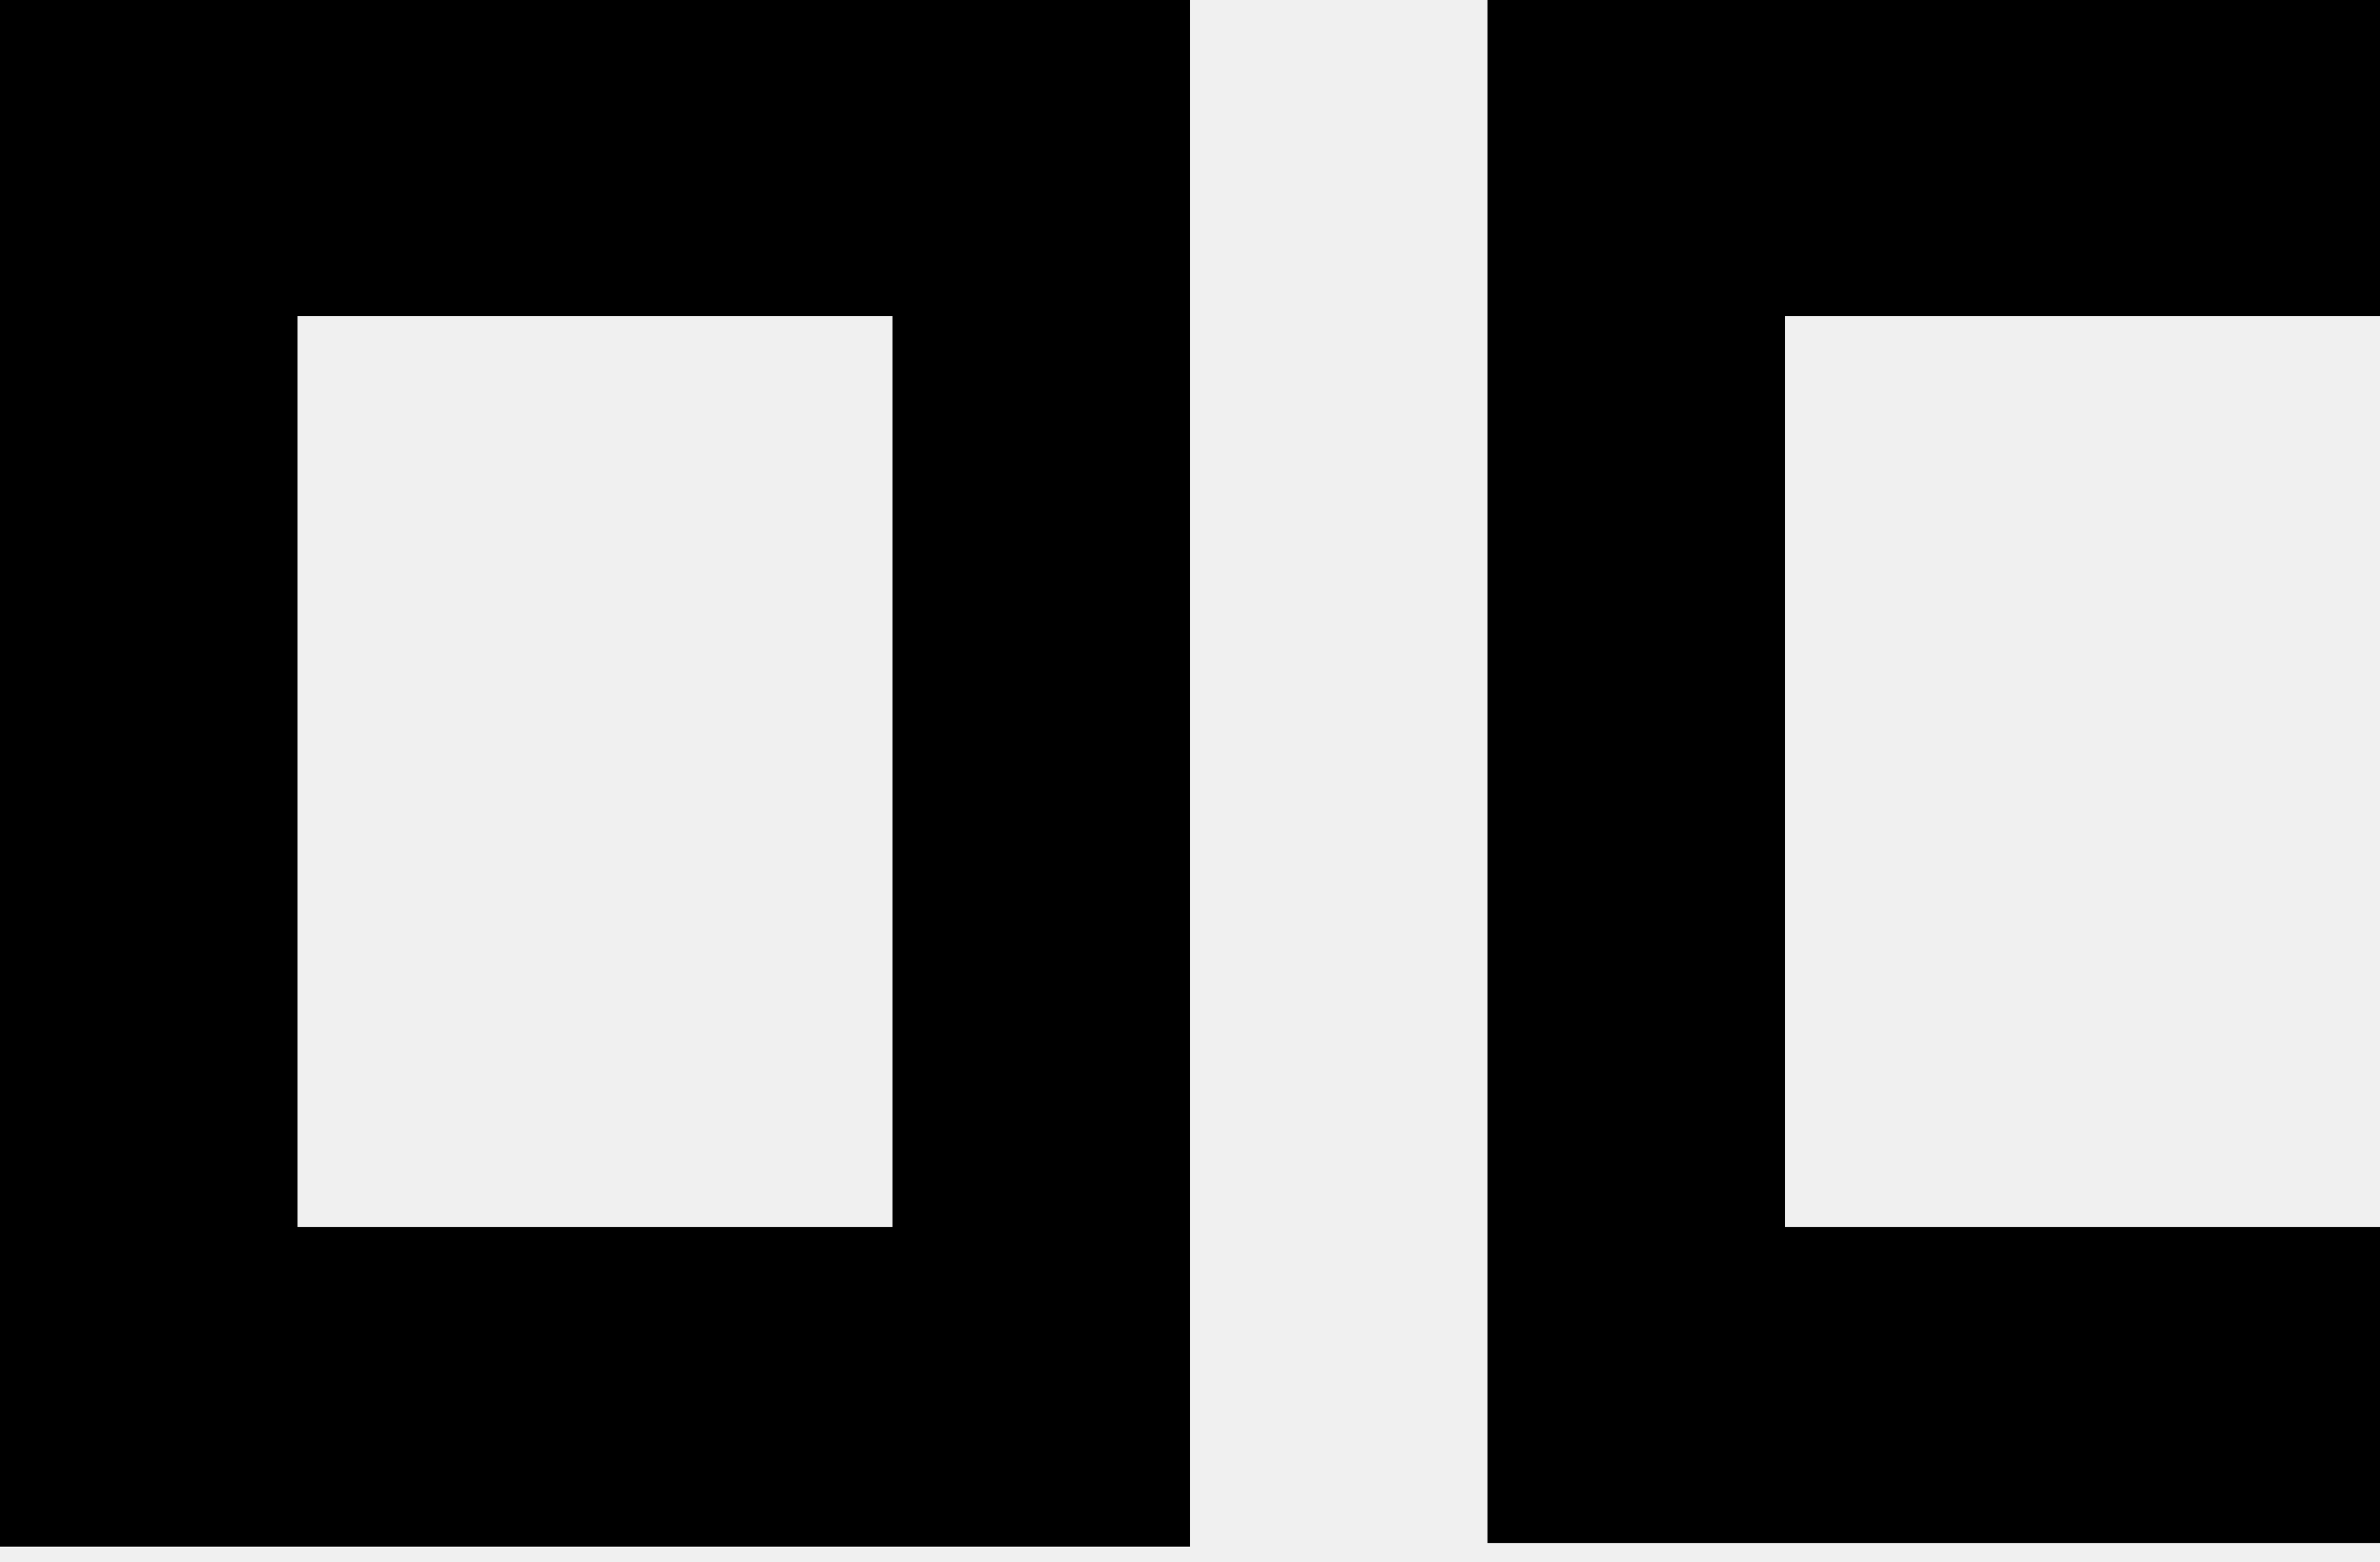
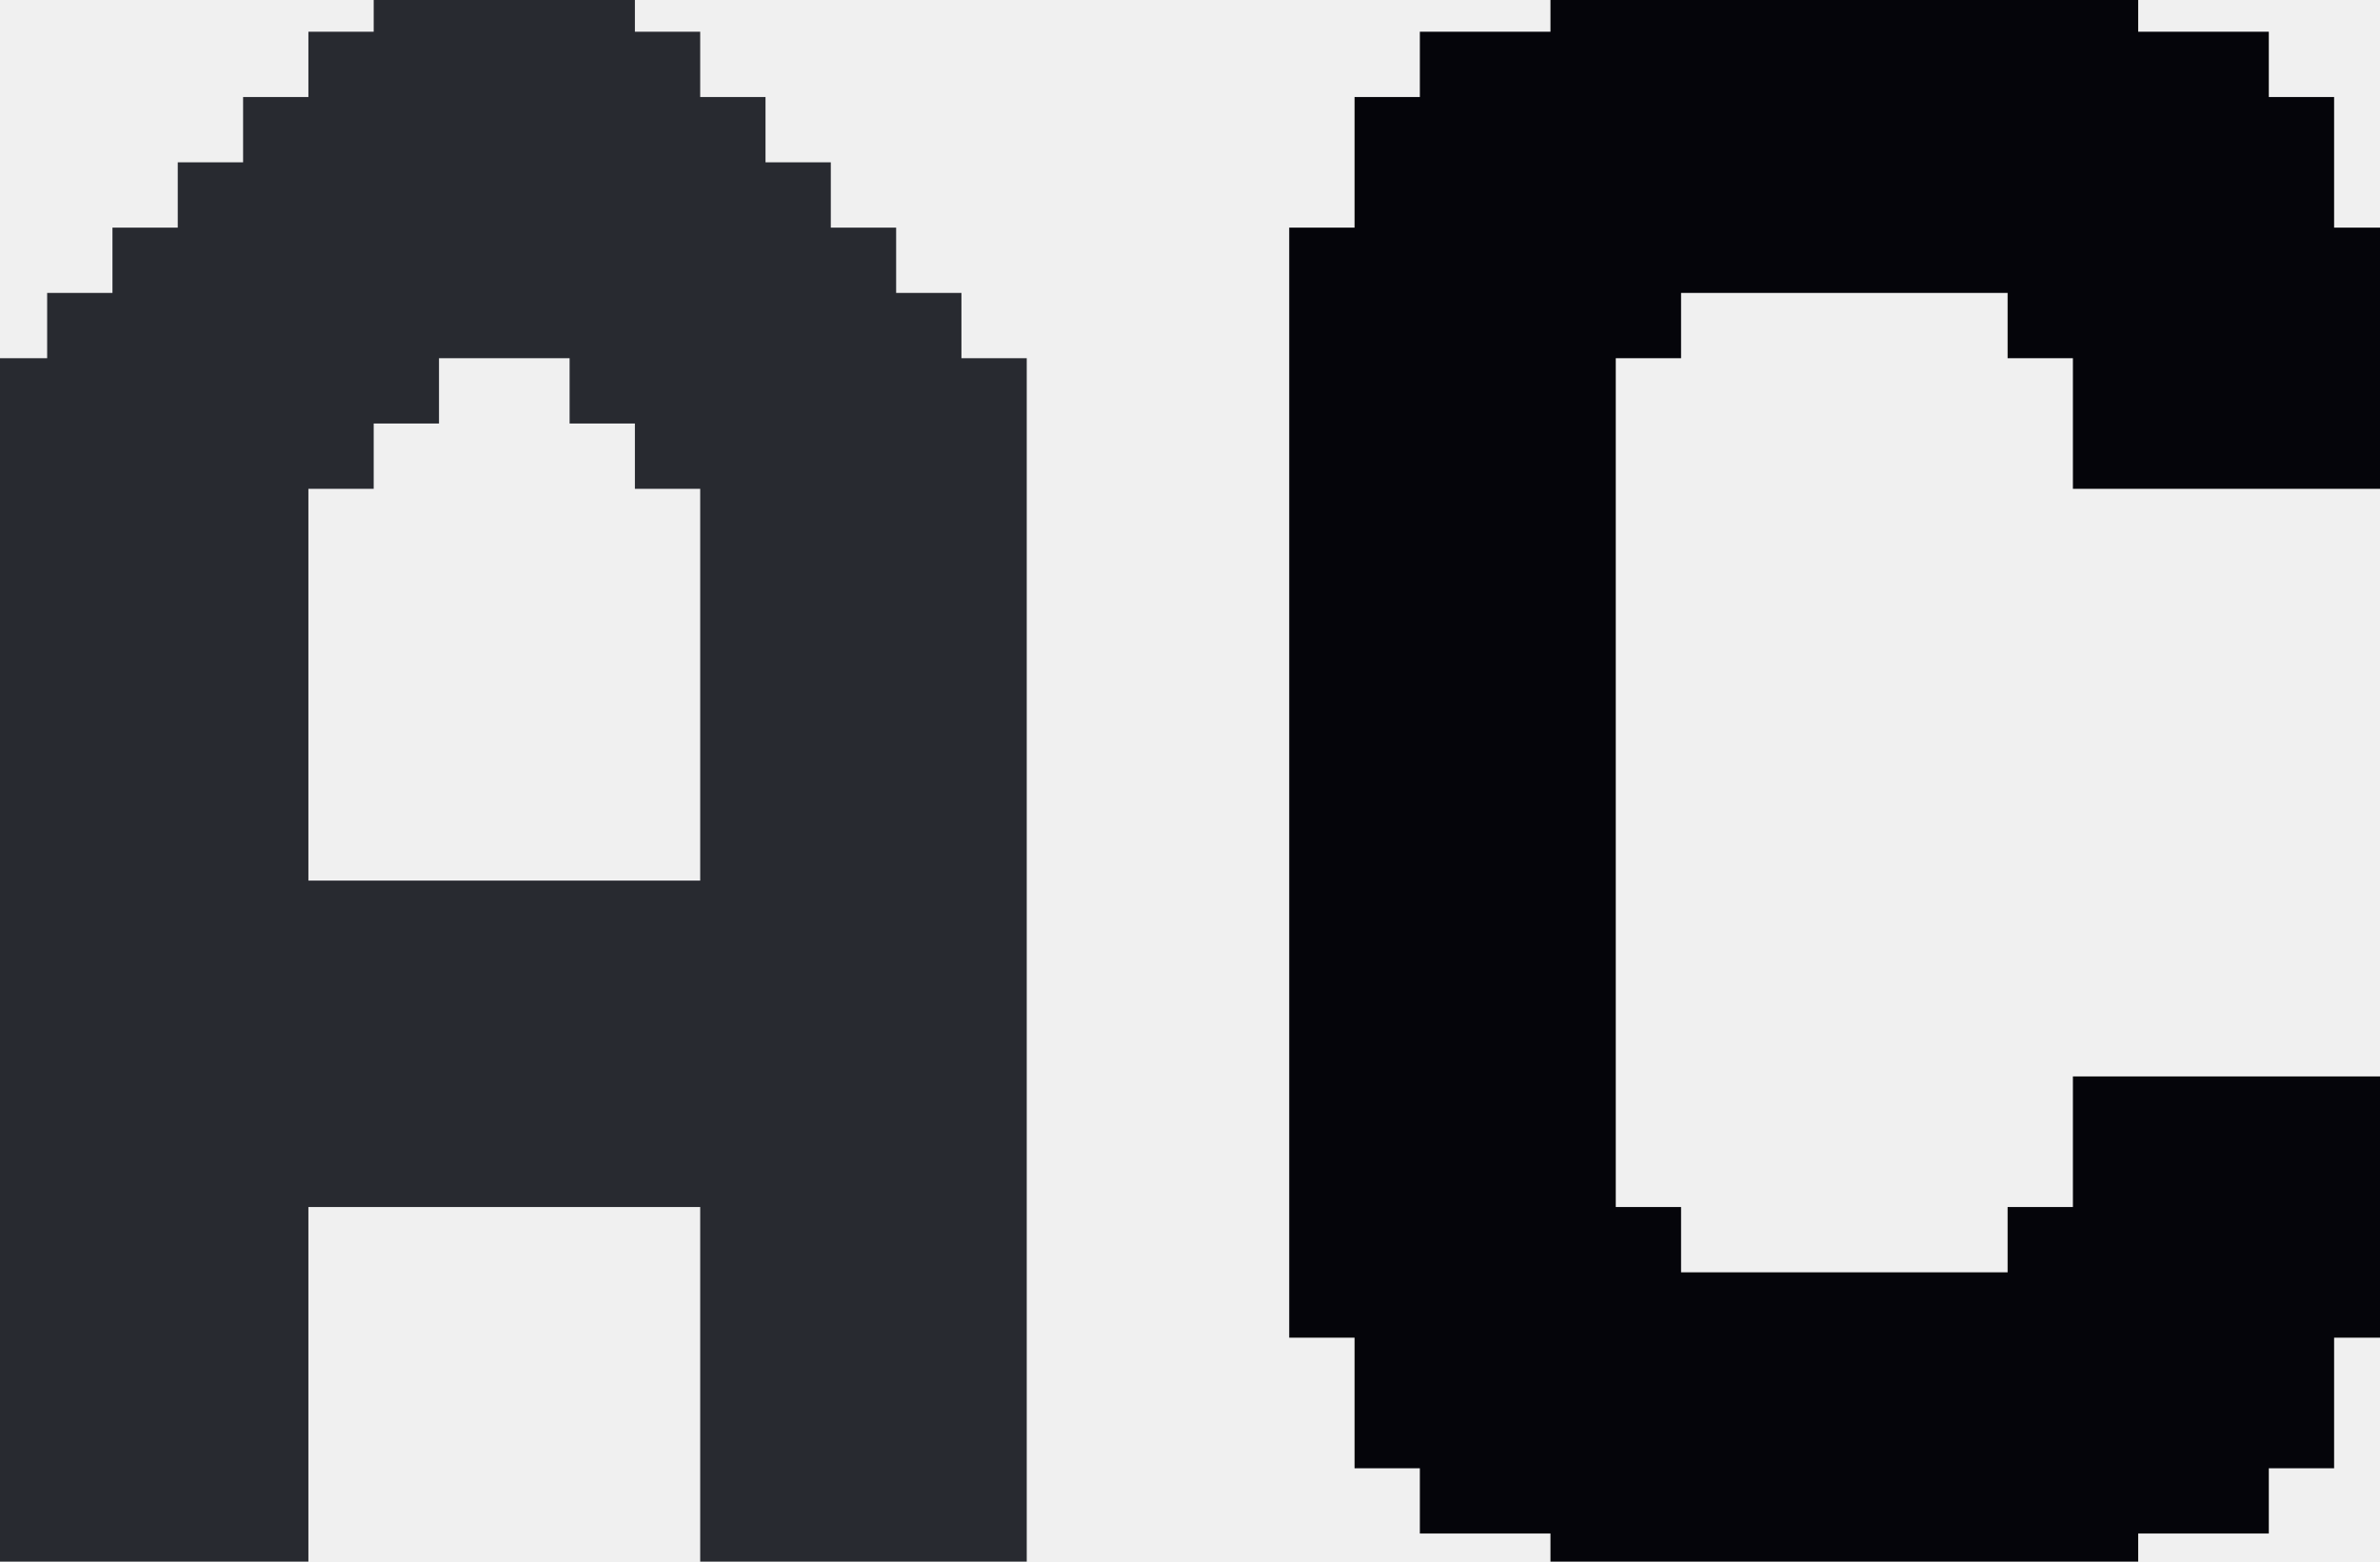
<svg xmlns="http://www.w3.org/2000/svg" width="64" height="42" viewBox="0 0 64 42" fill="none">
-   <path fill-rule="evenodd" clip-rule="evenodd" d="M0 0H32V41.596H0V0ZM24 8.5H8V33H24V8.5Z" fill="black" />
-   <path d="M40 0H64V8.5H48V33H64V41.5H40V0Z" fill="black" />
+   <g clip-path="url(#clip0_3675_4943)">
+     <path d="M1.268 41.244V43H-0.488V41.244H1.268ZM1.268 39.488V41.244H-0.488V39.488H1.268ZM1.268 37.732V39.488H-0.488V37.732H1.268ZM1.268 35.976V37.732H-0.488V35.976H1.268ZM1.268 34.219V35.976H-0.488V34.219H1.268ZM1.268 32.463V34.219H-0.488V32.463H1.268ZM1.268 30.707V32.463H-0.488V30.707H1.268ZM1.268 28.951V30.707H-0.488V28.951H1.268ZM1.268 27.195V28.951H-0.488V27.195H1.268ZM1.268 25.439V27.195H-0.488V25.439H1.268ZM1.268 23.683V25.439H-0.488V23.683H1.268ZM1.268 21.927V23.683H-0.488V21.927H1.268ZM1.268 20.171V21.927H-0.488V20.171H1.268ZM1.268 18.415V20.171H-0.488V18.415H1.268ZM1.268 16.659V18.415H-0.488V16.659H1.268ZM3.024 16.659V18.415H1.268V16.659H3.024ZM3.024 18.415V20.171H1.268V18.415H3.024ZM3.024 20.171V21.927H1.268V20.171H3.024ZM3.024 21.927V23.683H1.268V21.927H3.024ZM3.024 23.683V25.439H1.268V23.683H3.024ZM3.024 25.439V27.195H1.268V25.439H3.024ZM3.024 27.195V28.951H1.268V27.195H3.024ZM4.78 28.951V30.707H3.024V28.951H4.78ZM4.78 30.707V32.463H3.024V30.707H4.78ZM4.78 32.463V34.219H3.024V32.463H4.78ZM4.78 34.219V35.976H3.024V34.219H4.78ZM4.78 35.976V37.732H3.024V35.976H4.78ZM4.78 37.732V39.488H3.024V37.732H4.78ZM4.78 39.488V41.244H3.024V39.488H4.78ZM4.78 41.244V43H3.024V41.244H4.78ZM6.537 41.244V43H4.78V41.244H6.537ZM8.293 41.244V43H6.537V41.244H8.293ZM8.293 39.488V41.244H6.537V39.488H8.293ZM8.293 37.732V39.488H6.537V37.732H8.293ZM8.293 35.976V37.732H6.537V35.976H8.293ZM8.293 34.219V35.976H6.537V34.219H8.293ZM8.293 32.463V34.219H6.537V32.463H8.293ZM8.293 30.707V32.463H6.537V30.707H8.293ZM8.293 28.951V30.707H6.537V28.951H8.293ZM6.537 28.951V30.707H4.78V28.951H6.537ZM6.537 27.195V28.951H4.78V27.195H6.537ZM6.537 30.707V32.463H4.78V30.707H6.537ZM6.537 32.463V34.219H4.78V32.463H6.537ZM6.537 34.219V35.976H4.78V34.219H6.537ZM6.537 35.976V37.732H4.78V35.976H6.537ZM6.537 37.732V39.488H4.78V37.732H6.537ZM6.537 39.488V41.244H4.78V39.488H6.537ZM3.024 41.244V43H1.268V41.244H3.024ZM3.024 39.488V41.244H1.268V39.488H3.024ZM3.024 37.732V39.488H1.268V37.732H3.024ZM3.024 35.976V37.732H1.268V35.976H3.024ZM3.024 34.219V35.976H1.268V34.219H3.024ZM3.024 32.463V34.219H1.268V32.463H3.024ZM3.024 30.707V32.463H1.268V30.707H3.024ZM3.024 28.951V30.707H1.268V28.951H3.024ZM1.268 11.39V13.146H-0.488V11.39H1.268ZM1.268 13.146V14.902H-0.488V13.146H1.268ZM1.268 14.902V16.659H-0.488V14.902H1.268ZM6.537 7.878V9.634H4.78V7.878H6.537ZM6.537 11.39V13.146H4.78V11.39H6.537ZM6.537 13.146V14.902H4.78V13.146H6.537ZM6.537 14.902V16.659H4.78V14.902H6.537ZM6.537 16.659V18.415H4.78V16.659H6.537ZM6.537 18.415V20.171H4.78V18.415H6.537ZM6.537 20.171V21.927H4.78V20.171H6.537ZM6.537 21.927V23.683H4.78V21.927H6.537ZM8.293 23.683V25.439H6.537V23.683H8.293ZM8.293 25.439V27.195H6.537V25.439H8.293ZM8.293 27.195V28.951H6.537V27.195H8.293ZM8.293 21.927V23.683H6.537V21.927H8.293ZM8.293 20.171V21.927H6.537V20.171H8.293ZM8.293 18.415V20.171H6.537V18.415H8.293ZM8.293 16.659V18.415H6.537V16.659H8.293ZM8.293 14.902V16.659H6.537V14.902H8.293ZM8.293 13.146V14.902H6.537V13.146H8.293ZM8.293 11.39V13.146H6.537V11.39H8.293ZM8.293 9.634V11.39H6.537V9.634H8.293ZM8.293 7.878V9.634H6.537V7.878H8.293ZM8.293 6.122V7.878H6.537V6.122H8.293ZM6.537 9.634V11.39H4.78V9.634H6.537ZM8.293 4.366V6.122H6.537V4.366H8.293ZM8.293 2.61V4.366H6.537V2.61H8.293ZM4.78 7.878V9.634H3.024V7.878H4.78ZM4.78 9.634V11.39H3.024V9.634H4.78ZM4.78 11.39V13.146H3.024V11.39H4.78ZM3.024 13.146V14.902H1.268V13.146H3.024ZM3.024 14.902V16.659H1.268V14.902H3.024ZM3.024 11.39V13.146H1.268V11.39H3.024ZM3.024 9.634V11.39H1.268V9.634H3.024ZM4.78 13.146V14.902H3.024V13.146H4.78ZM4.78 14.902V16.659H3.024V14.902H4.78ZM4.78 16.659V18.415H3.024V16.659H4.78ZM4.78 18.415V20.171H3.024V18.415H4.78ZM4.78 20.171V21.927H3.024V20.171H4.78ZM4.78 21.927V23.683H3.024V21.927H4.78ZM4.78 23.683V25.439H3.024V23.683H4.78ZM4.78 25.439V27.195H3.024V25.439H4.78ZM4.78 27.195V28.951H3.024V27.195H4.78ZM6.537 25.439V27.195H4.78V25.439H6.537ZM6.537 23.683V25.439H4.78V23.683H6.537ZM20.585 41.244V43H18.829V41.244H20.585ZM20.585 39.488V41.244H18.829V39.488H20.585ZM20.585 37.732V39.488H18.829V37.732H20.585ZM20.585 35.976V37.732H18.829V35.976H20.585ZM20.585 34.219V35.976H18.829V34.219H20.585ZM20.585 32.463V34.219H18.829V32.463H20.585ZM20.585 30.707V32.463H18.829V30.707H20.585ZM20.585 28.951V30.707H18.829V28.951H20.585ZM20.585 27.195V28.951H18.829V27.195H20.585ZM20.585 25.439V27.195H18.829V25.439H20.585ZM20.585 23.683V25.439H18.829V23.683H20.585ZM20.585 21.927V23.683H18.829V21.927H20.585ZM20.585 20.171V21.927H18.829V20.171H20.585ZM20.585 18.415V20.171H18.829V18.415H20.585ZM20.585 16.659V18.415H18.829V16.659H20.585ZM22.341 16.659V18.415H20.585V16.659H22.341ZM22.341 18.415V20.171H20.585V18.415H22.341ZM22.341 20.171V21.927H20.585V20.171H22.341ZM22.341 21.927V23.683H20.585V21.927H22.341ZM22.341 23.683V25.439H20.585V23.683H22.341ZM22.341 25.439V27.195H20.585V25.439H22.341ZM22.341 27.195V28.951H20.585V27.195H22.341ZM24.098 28.951V30.707H22.341V28.951H24.098ZM24.098 30.707V32.463H22.341V30.707H24.098ZM24.098 32.463V34.219H22.341V32.463H24.098ZM24.098 34.219V35.976H22.341V34.219H24.098ZM24.098 35.976V37.732H22.341V35.976H24.098ZM24.098 37.732V39.488H22.341V37.732H24.098ZM24.098 39.488V41.244H22.341V39.488H24.098ZM24.098 41.244V43H22.341V41.244H24.098ZM25.854 41.244V43H24.098V41.244H25.854ZM27.61 41.244V43H25.854V41.244H27.61ZM27.61 39.488V41.244H25.854V39.488H27.61ZM27.61 37.732V39.488H25.854V37.732H27.61ZM27.61 35.976V37.732H25.854V35.976H27.61ZM27.61 34.219V35.976H25.854V34.219H27.61ZM27.61 32.463V34.219H25.854V32.463H27.61ZM27.61 30.707V32.463H25.854V30.707H27.61ZM27.61 28.951V30.707H25.854V28.951H27.61ZM25.854 28.951V30.707H24.098V28.951H25.854ZM25.854 27.195V28.951H24.098V27.195H25.854ZM25.854 30.707V32.463H24.098V30.707H25.854ZM25.854 32.463V34.219H24.098V32.463H25.854ZM25.854 34.219V35.976H24.098V34.219H25.854ZM25.854 35.976V37.732H24.098V35.976H25.854ZM25.854 37.732V39.488H24.098V37.732H25.854ZM25.854 39.488V41.244H24.098V39.488H25.854ZM22.341 41.244V43H20.585V41.244H22.341ZM22.341 39.488V41.244H20.585V39.488H22.341ZM22.341 37.732V39.488H20.585V37.732H22.341ZM22.341 35.976V37.732H20.585V35.976H22.341ZM22.341 34.219V35.976H20.585V34.219H22.341ZM22.341 32.463V34.219H20.585V32.463H22.341ZM22.341 30.707V32.463H20.585V30.707H22.341ZM22.341 28.951V30.707H20.585V28.951H22.341ZM20.585 2.61V4.366H18.829V2.61H20.585ZM20.585 4.366V6.122H18.829V4.366H20.585ZM20.585 6.122V7.878H18.829V6.122H20.585ZM20.585 7.878V9.634H18.829V7.878H20.585ZM20.585 9.634V11.39H18.829V9.634H20.585ZM20.585 11.39V13.146H18.829V11.39H20.585ZM20.585 13.146V14.902H18.829V13.146H20.585ZM20.585 14.902V16.659H18.829V14.902H20.585ZM25.854 7.878V9.634H24.098V7.878H25.854ZM25.854 11.39V13.146H24.098V11.39H25.854ZM25.854 13.146V14.902H24.098V13.146H25.854ZM25.854 14.902V16.659H24.098V14.902H25.854ZM25.854 16.659V18.415H24.098V16.659H25.854ZM25.854 18.415V20.171H24.098V18.415H25.854ZM25.854 20.171V21.927H24.098V20.171H25.854ZM25.854 21.927V23.683H24.098V21.927H25.854ZM27.61 23.683V25.439H25.854V23.683H27.61ZM27.61 25.439V27.195H25.854V25.439H27.61ZM27.61 27.195V28.951H25.854V27.195H27.61ZM27.61 21.927V23.683H25.854V21.927H27.61ZM27.61 20.171V21.927H25.854V20.171H27.61ZM27.61 18.415V20.171H25.854V18.415H27.61ZM27.61 16.659V18.415H25.854V16.659H27.61ZM27.61 14.902V16.659H25.854V14.902H27.61ZM27.61 13.146V14.902H25.854V13.146H27.61ZM27.61 11.39V13.146H25.854V11.39H27.61ZM27.61 9.634V11.39H25.854V9.634H27.61ZM25.854 9.634V11.39H24.098V9.634H25.854ZM24.098 6.122V7.878H22.341V6.122H24.098ZM24.098 7.878V9.634H22.341V7.878H24.098ZM24.098 9.634V11.39H22.341V9.634H24.098ZM24.098 11.39V13.146H22.341V11.39H24.098ZM22.341 13.146V14.902H20.585V13.146H22.341ZM22.341 14.902V16.659H20.585V14.902H22.341ZM22.341 11.39V13.146H20.585V11.39H22.341ZM22.341 9.634V11.39H20.585V9.634H22.341ZM22.341 7.878V9.634H20.585V7.878H22.341ZM22.341 6.122V7.878H20.585V6.122H22.341ZM22.341 4.366V6.122H20.585V4.366H22.341ZM24.098 13.146V14.902H22.341V13.146H24.098ZM24.098 14.902V16.659H22.341V14.902H24.098ZM24.098 16.659V18.415H22.341V16.659H24.098ZM24.098 18.415V20.171H22.341V18.415H24.098ZM24.098 20.171V21.927H22.341V20.171H24.098ZM24.098 21.927V23.683H22.341V21.927H24.098ZM24.098 23.683V25.439H22.341V23.683H24.098ZM24.098 25.439V27.195H22.341V25.439H24.098ZM24.098 27.195V28.951H22.341V27.195H24.098ZM25.854 25.439V27.195H24.098V25.439H25.854ZM25.854 23.683V25.439H24.098V23.683H25.854ZM11.805 -0.902V0.854H10.049V-0.902H11.805ZM13.561 -0.902V0.854H11.805V-0.902H13.561ZM15.317 -0.902V0.854H13.561V-0.902H15.317ZM17.073 -0.902V0.854H15.317V-0.902H17.073ZM18.829 0.854V2.61H17.073V0.854H18.829ZM17.073 0.854V2.61H15.317V0.854H17.073ZM15.317 0.854V2.61H13.561V0.854H15.317ZM13.561 0.854V2.61H11.805V0.854H13.561ZM11.805 0.854V2.61H10.049V0.854H11.805ZM10.049 0.854V2.61H8.293V0.854H10.049ZM10.049 2.61V4.366H8.293V2.61H10.049ZM10.049 4.366V6.122H8.293V4.366H10.049ZM11.805 2.61V4.366H10.049V2.61H11.805ZM13.561 2.61V4.366H11.805V2.61H13.561ZM15.317 2.61V4.366H13.561V2.61H15.317ZM17.073 2.61V4.366H15.317V2.61H17.073ZM18.829 2.61V4.366H17.073V2.61H18.829ZM18.829 4.366V6.122H17.073V4.366H18.829ZM17.073 4.366V6.122H15.317V4.366H17.073ZM15.317 4.366V6.122H13.561V4.366H15.317ZM13.561 4.366V6.122H11.805V4.366H13.561ZM11.805 4.366V6.122H10.049V4.366H11.805ZM10.049 6.122V7.878H8.293V6.122H10.049ZM11.805 6.122V7.878H10.049V6.122H11.805ZM18.829 6.122V7.878H17.073V6.122H18.829ZM17.073 6.122V7.878H15.317V6.122H17.073ZM18.829 7.878V9.634H17.073V7.878H18.829ZM10.049 7.878V9.634H8.293V7.878H10.049ZM6.537 4.366V6.122H4.78V4.366H6.537ZM6.537 6.122V7.878H4.78V6.122H6.537ZM4.78 6.122V7.878H3.024V6.122H4.78ZM3.024 7.878V9.634H1.268V7.878H3.024ZM1.268 9.634V11.39H-0.488V9.634H1.268ZM10.049 9.634V11.39H8.293V9.634H10.049ZM11.805 7.878V9.634H10.049V7.878H11.805ZM13.561 6.122V7.878H11.805V6.122H13.561ZM15.317 6.122V7.878H13.561V6.122H15.317ZM17.073 7.878V9.634H15.317V7.878H17.073ZM18.829 9.634V11.39H17.073V9.634H18.829ZM10.049 30.707V32.463H8.293V30.707H10.049ZM11.805 30.707V32.463H10.049V30.707H11.805ZM13.561 30.707V32.463H11.805V30.707H13.561ZM15.317 30.707V32.463H13.561V30.707H15.317ZM17.073 30.707V32.463H15.317V30.707H17.073ZM18.829 30.707V32.463H17.073V30.707H18.829ZM18.829 28.951V30.707H17.073V28.951H18.829ZM17.073 28.951V30.707H15.317V28.951H17.073ZM15.317 28.951V30.707H13.561V28.951H15.317ZM13.561 28.951V30.707H11.805V28.951H13.561ZM11.805 28.951V30.707H10.049V28.951H11.805ZM10.049 28.951V30.707H8.293V28.951H10.049ZM10.049 27.195V28.951H8.293V27.195H10.049ZM11.805 27.195V28.951H10.049V27.195H11.805ZM13.561 27.195V28.951H11.805V27.195H13.561ZM15.317 27.195V28.951H13.561V27.195H15.317ZM17.073 27.195V28.951H15.317V27.195H17.073ZM18.829 27.195V28.951H17.073V27.195H18.829ZM18.829 25.439V27.195H17.073V25.439H18.829ZM17.073 25.439V27.195H15.317V25.439H17.073ZM15.317 25.439V27.195H13.561V25.439H15.317ZM13.561 25.439V27.195H11.805V25.439H13.561ZM11.805 25.439V27.195H10.049V25.439H11.805ZM10.049 25.439V27.195H8.293V25.439H10.049ZM10.049 23.683V25.439H8.293V23.683H10.049ZM11.805 23.683V25.439H10.049V23.683H11.805ZM13.561 23.683V25.439H11.805V23.683H13.561ZM15.317 23.683V25.439H13.561V23.683H15.317ZM17.073 23.683V25.439H15.317V23.683H17.073ZM18.829 23.683V25.439H17.073V23.683H18.829ZM13.561 7.878V9.634H11.805V7.878H13.561ZM15.317 7.878V9.634H13.561V7.878H15.317ZM11.805 9.634V11.39H10.049V9.634H11.805ZM10.049 11.39V13.146H8.293V11.39H10.049ZM17.073 9.634V11.39H15.317V9.634H17.073ZM18.829 11.39V13.146H17.073V11.39H18.829Z" fill="#282A30" />
+     <path d="M36.425 34.219V35.976H34.668V34.219H36.425ZM36.425 32.463V34.219H34.668V32.463H36.425ZM36.425 30.707V32.463H34.668V30.707H36.425ZM36.425 28.951V30.707H34.668V28.951H36.425ZM36.425 27.195V28.951H34.668V27.195H36.425ZM36.425 25.439V27.195H34.668V25.439H36.425ZM36.425 23.683V25.439H34.668V23.683H36.425ZM36.425 21.927V23.683H34.668V21.927H36.425ZM36.425 20.171V21.927H34.668V20.171H36.425ZM36.425 18.415V20.171H34.668V18.415H36.425ZM36.425 16.659V18.415H34.668V16.659H36.425ZM38.181 16.659V18.415H36.425V16.659H38.181ZM38.181 18.415V20.171H36.425V18.415H38.181ZM38.181 20.171V21.927H36.425V20.171H38.181ZM38.181 21.927V23.683H36.425V21.927H38.181ZM38.181 23.683V25.439H36.425V23.683H38.181ZM38.181 25.439V27.195H36.425V25.439H38.181ZM38.181 27.195V28.951H36.425V27.195H38.181ZM39.937 28.951V30.707H38.181V28.951H39.937ZM39.937 30.707V32.463H38.181V30.707H39.937ZM39.937 32.463V34.219H38.181V32.463H39.937ZM39.937 34.219V35.976H38.181V34.219H39.937ZM39.937 35.976V37.732H38.181V35.976H39.937ZM39.937 37.732V39.488H38.181V37.732H39.937ZM39.937 39.488V41.244H38.181V39.488H39.937ZM43.449 41.244V43H41.693V41.244H43.449ZM43.449 39.488V41.244H41.693V39.488H43.449ZM43.449 37.732V39.488H41.693V37.732H43.449ZM43.449 35.976V37.732H41.693V35.976H43.449ZM43.449 34.219V35.976H41.693V34.219H43.449ZM43.449 32.463V34.219H41.693V32.463H43.449ZM43.449 30.707V32.463H41.693V30.707H43.449ZM43.449 28.951V30.707H41.693V28.951H43.449ZM41.693 28.951V30.707H39.937V28.951H41.693ZM41.693 27.195V28.951H39.937V27.195H41.693ZM41.693 30.707V32.463H39.937V30.707H41.693ZM41.693 32.463V34.219H39.937V32.463H41.693ZM41.693 34.219V35.976H39.937V34.219H41.693ZM41.693 35.976V37.732H39.937V35.976H41.693ZM41.693 37.732V39.488H39.937V37.732H41.693ZM41.693 39.488V41.244H39.937V39.488H41.693ZM38.181 37.732V39.488H36.425V37.732H38.181ZM38.181 35.976V37.732H36.425V35.976H38.181ZM38.181 34.219V35.976H36.425V34.219H38.181ZM38.181 32.463V34.219H36.425V32.463H38.181ZM38.181 30.707V32.463H36.425V30.707H38.181ZM38.181 28.951V30.707H36.425V28.951H38.181ZM36.425 14.902V16.659H34.668V14.902H36.425ZM41.693 14.902V16.659H39.937V14.902H41.693ZM41.693 16.659V18.415H39.937V16.659H41.693ZM41.693 18.415V20.171H39.937V18.415H41.693ZM41.693 20.171V21.927H39.937V20.171H41.693ZM41.693 21.927V23.683H39.937V21.927H41.693ZM43.449 23.683V25.439H41.693V23.683H43.449ZM43.449 25.439V27.195H41.693V25.439H43.449ZM43.449 27.195V28.951H41.693V27.195H43.449ZM43.449 21.927V23.683H41.693V21.927H43.449ZM43.449 20.171V21.927H41.693V20.171H43.449ZM43.449 18.415V20.171H41.693V18.415H43.449ZM43.449 16.659V18.415H41.693V16.659H43.449ZM43.449 14.902V16.659H41.693V14.902H43.449ZM38.181 14.902V16.659H36.425V14.902H38.181ZM39.937 14.902V16.659H38.181V14.902H39.937ZM39.937 16.659V18.415H38.181V16.659H39.937ZM39.937 18.415V20.171H38.181V18.415H39.937ZM39.937 20.171V21.927H38.181V20.171H39.937ZM39.937 21.927V23.683H38.181V21.927H39.937ZM39.937 23.683V25.439H38.181V23.683H39.937ZM39.937 25.439V27.195H38.181V25.439H39.937ZM39.937 27.195V28.951H38.181V27.195H39.937ZM41.693 25.439V27.195H39.937V25.439H41.693ZM41.693 23.683V25.439H39.937V23.683H41.693ZM57.498 41.244V43H55.742V41.244H57.498ZM57.498 39.488V41.244H55.742V39.488H57.498ZM57.498 37.732V39.488H55.742V37.732H57.498ZM57.498 35.976V37.732H55.742V35.976H57.498ZM57.498 34.219V35.976H55.742V34.219H57.498ZM57.498 32.463V34.219H55.742V32.463H57.498ZM57.498 30.707V32.463H55.742V30.707H57.498ZM61.01 30.707V32.463H59.254V30.707H61.01ZM61.01 32.463V34.219H59.254V32.463H61.01ZM61.01 34.219V35.976H59.254V34.219H61.01ZM61.01 35.976V37.732H59.254V35.976H61.01ZM61.01 37.732V39.488H59.254V37.732H61.01ZM61.01 39.488V41.244H59.254V39.488H61.01ZM64.522 34.219V35.976H62.766V34.219H64.522ZM64.522 32.463V34.219H62.766V32.463H64.522ZM64.522 30.707V32.463H62.766V30.707H64.522ZM62.766 30.707V32.463H61.01V30.707H62.766ZM62.766 32.463V34.219H61.01V32.463H62.766ZM62.766 34.219V35.976H61.01V34.219H62.766ZM62.766 35.976V37.732H61.01V35.976H62.766ZM62.766 37.732V39.488H61.01V37.732H62.766ZM59.254 39.488V41.244H57.498V39.488H59.254ZM59.254 37.732V39.488H57.498V37.732H59.254ZM59.254 35.976V37.732H57.498V35.976H59.254ZM59.254 34.219V35.976H57.498V34.219H59.254ZM59.254 32.463V34.219H57.498V32.463H59.254ZM59.254 30.707V32.463H57.498V30.707H59.254ZM45.205 41.244V43H43.449V41.244H45.205ZM46.961 41.244V43H45.205V41.244H46.961ZM48.717 41.244V43H46.961V41.244H48.717ZM50.473 41.244V43H48.717V41.244H50.473ZM52.229 41.244V43H50.473V41.244H52.229ZM55.742 41.244V43H53.986V41.244H55.742ZM55.742 39.488V41.244H53.986V39.488H55.742ZM52.229 39.488V41.244H50.473V39.488H52.229ZM50.473 39.488V41.244H48.717V39.488H50.473ZM48.717 39.488V41.244H46.961V39.488H48.717ZM46.961 39.488V41.244H45.205V39.488H46.961ZM45.205 39.488V41.244H43.449V39.488H45.205ZM45.205 37.732V39.488H43.449V37.732H45.205ZM46.961 37.732V39.488H45.205V37.732H46.961ZM48.717 37.732V39.488H46.961V37.732H48.717ZM50.473 37.732V39.488H48.717V37.732H50.473ZM52.229 37.732V39.488H50.473V37.732H52.229ZM55.742 37.732V39.488H53.986V37.732H55.742ZM55.742 35.976V37.732H53.986V35.976H55.742ZM52.229 35.976V37.732H50.473V35.976H52.229ZM50.473 35.976V37.732H48.717V35.976H50.473ZM48.717 35.976V37.732H46.961V35.976H48.717ZM46.961 35.976V37.732H45.205V35.976H46.961ZM45.205 35.976V37.732H43.449V35.976H45.205ZM45.205 34.219V35.976H43.449V34.219H45.205ZM55.742 34.219V35.976H53.986V34.219H55.742ZM62.766 7.878V6.122H64.522V7.878H62.766ZM62.766 9.634V7.878H64.522V9.634H62.766ZM62.766 11.39V9.634H64.522V11.39H62.766ZM59.254 11.39V9.634H61.01V11.39H59.254ZM59.254 9.634V7.878H61.01V9.634H59.254ZM59.254 7.878V6.122H61.01V7.878H59.254ZM59.254 6.122V4.366H61.01V6.122H59.254ZM59.254 4.366V2.61H61.01V4.366H59.254ZM59.254 2.61V0.854H61.01V2.61H59.254ZM55.742 0.854V-0.902H57.498V0.854H55.742ZM55.742 2.61V0.854H57.498V2.61H55.742ZM55.742 4.366V2.61H57.498V4.366H55.742ZM55.742 6.122V4.366H57.498V6.122H55.742ZM55.742 7.878V6.122H57.498V7.878H55.742ZM55.742 9.634V7.878H57.498V9.634H55.742ZM55.742 11.39V9.634H57.498V11.39H55.742ZM57.498 11.39V9.634H59.254V11.39H57.498ZM57.498 9.634V7.878H59.254V9.634H57.498ZM57.498 7.878V6.122H59.254V7.878H57.498ZM57.498 6.122V4.366H59.254V6.122H57.498ZM57.498 4.366V2.61H59.254V4.366H57.498ZM57.498 2.61V0.854H59.254V2.61H57.498ZM61.01 4.366V2.61H62.766V4.366H61.01ZM61.01 6.122V4.366H62.766V6.122H61.01ZM61.01 7.878V6.122H62.766V7.878H61.01ZM61.01 9.634V7.878H62.766V9.634H61.01ZM61.01 11.39V9.634H62.766V11.39H61.01ZM41.693 0.854V-0.902H43.449V0.854H41.693ZM41.693 2.61V0.854H43.449V2.61H41.693ZM41.693 4.366V2.61H43.449V4.366H41.693ZM41.693 6.122V4.366H43.449V6.122H41.693ZM41.693 7.878V6.122H43.449V7.878H41.693ZM41.693 9.634V7.878H43.449V9.634H41.693ZM41.693 11.39V9.634H43.449V11.39H41.693ZM38.181 11.39V9.634H39.937V11.39H38.181ZM38.181 9.634V7.878H39.937V9.634H38.181ZM38.181 7.878V6.122H39.937V7.878H38.181ZM38.181 6.122V4.366H39.937V6.122H38.181ZM38.181 4.366V2.61H39.937V4.366H38.181ZM38.181 2.61V0.854H39.937V2.61H38.181ZM34.668 7.878V6.122H36.425V7.878H34.668ZM34.668 9.634V7.878H36.425V9.634H34.668ZM34.668 11.39V9.634H36.425V11.39H34.668ZM36.425 11.39V9.634H38.181V11.39H36.425ZM36.425 9.634V7.878H38.181V9.634H36.425ZM36.425 7.878V6.122H38.181V7.878H36.425ZM36.425 6.122V4.366H38.181V6.122H36.425ZM36.425 4.366V2.61H38.181V4.366H36.425ZM39.937 2.61V0.854H41.693V2.61H39.937ZM39.937 4.366V2.61H41.693V4.366H39.937ZM39.937 6.122V4.366H41.693V6.122H39.937ZM39.937 7.878V6.122H41.693V7.878H39.937ZM39.937 9.634V7.878H41.693V9.634H39.937ZM39.937 11.39V9.634H41.693V11.39H39.937ZM53.986 0.854V-0.902H55.742V0.854H53.986ZM50.473 0.854V-0.902H52.229V0.854H50.473ZM48.717 0.854V-0.902H50.473V0.854H48.717ZM46.961 0.854V-0.902H48.717V0.854H46.961ZM45.205 0.854V-0.902H46.961V0.854H45.205ZM43.449 0.854V-0.902H45.205V0.854H43.449ZM43.449 2.61V0.854H45.205V2.61H43.449ZM45.205 2.61V0.854H46.961V2.61H45.205ZM46.961 2.61V0.854H48.717V2.61H46.961ZM48.717 2.61V0.854H50.473V2.61H48.717ZM50.473 2.61V0.854H52.229V2.61H50.473ZM53.986 2.61V0.854H55.742V2.61H53.986ZM53.986 4.366V2.61H55.742V4.366H53.986ZM50.473 4.366V2.61H52.229V4.366H50.473ZM48.717 4.366V2.61H50.473V4.366H48.717ZM46.961 4.366V2.61H48.717V4.366H46.961ZM45.205 4.366V2.61H46.961V4.366H45.205ZM43.449 4.366V2.61H45.205V4.366H43.449ZM43.449 6.122V4.366H45.205V6.122H43.449ZM45.205 6.122V4.366H46.961V6.122H45.205ZM46.961 6.122V4.366H48.717V6.122H46.961ZM48.717 6.122V4.366H50.473V6.122H48.717ZM50.473 6.122V4.366H52.229V6.122H50.473ZM53.986 6.122V4.366H55.742V6.122H53.986ZM53.986 7.878V6.122H55.742V7.878H53.986ZM43.449 7.878V6.122H45.205V7.878H43.449ZM36.425 13.146V14.902H34.668V13.146H36.425ZM38.181 13.146V14.902H36.425V13.146H38.181ZM36.425 11.39V13.146H34.668V11.39H36.425ZM41.693 11.39V13.146H39.937V11.39H41.693ZM41.693 13.146V14.902H39.937V13.146H41.693ZM43.449 13.146V14.902H41.693V13.146H43.449ZM43.449 11.39V13.146H41.693V11.39H43.449ZM38.181 11.39V13.146H36.425V11.39H38.181ZM39.937 11.39V13.146H38.181V11.39H39.937ZM39.937 13.146V14.902H38.181V13.146H39.937ZM46.961 34.219V35.976H45.205V34.219H46.961ZM48.717 34.219V35.976H46.961V34.219H48.717ZM50.473 34.219V35.976H48.717V34.219H50.473ZM52.229 34.219V35.976H50.473V34.219H52.229ZM55.742 32.463V34.219H53.986V32.463H55.742ZM45.205 32.463V34.219H43.449V32.463H45.205ZM57.498 28.951V30.707H55.742V28.951H57.498ZM59.254 28.951V30.707H57.498V28.951H59.254ZM61.01 28.951V30.707H59.254V28.951H61.01ZM62.766 28.951V30.707H61.01V28.951H62.766ZM64.522 28.951V30.707H62.766V28.951H64.522ZM45.205 7.878V9.634H43.449V7.878H45.205ZM46.961 6.122V7.878H45.205V6.122H46.961ZM48.717 6.122V7.878H46.961V6.122H48.717ZM50.473 6.122V7.878H48.717V6.122H50.473ZM52.229 6.122V7.878H50.473V6.122H52.229ZM55.742 7.878V9.634H53.986V7.878H55.742ZM57.498 11.39V13.146H55.742V11.39H57.498ZM59.254 11.39V13.146H57.498V11.39H59.254ZM61.01 11.39V13.146H59.254V11.39H61.01ZM62.766 11.39V13.146H61.01V11.39H62.766ZM64.522 11.39V13.146H62.766V11.39H64.522ZM53.986 -0.902V0.854H52.229V-0.902H53.986ZM53.986 0.854V2.61H52.229V0.854H53.986ZM53.986 2.61V4.366H52.229V2.61H53.986ZM53.986 4.366V6.122H52.229V4.366H53.986ZM53.986 6.122V7.878H52.229V6.122H53.986ZM53.986 34.219V35.976H52.229V34.219H53.986ZM53.986 35.976V37.732H52.229V35.976H53.986ZM53.986 37.732V39.488H52.229V37.732H53.986ZM53.986 39.488V41.244H52.229V39.488H53.986ZM53.986 41.244V43H52.229V41.244H53.986Z" fill="#05050A" />
+   </g>
+   <defs>
+     <clipPath id="clip0_3675_4943">
+       <rect width="64" height="42" fill="white" />
+     </clipPath>
+   </defs>
</svg>
